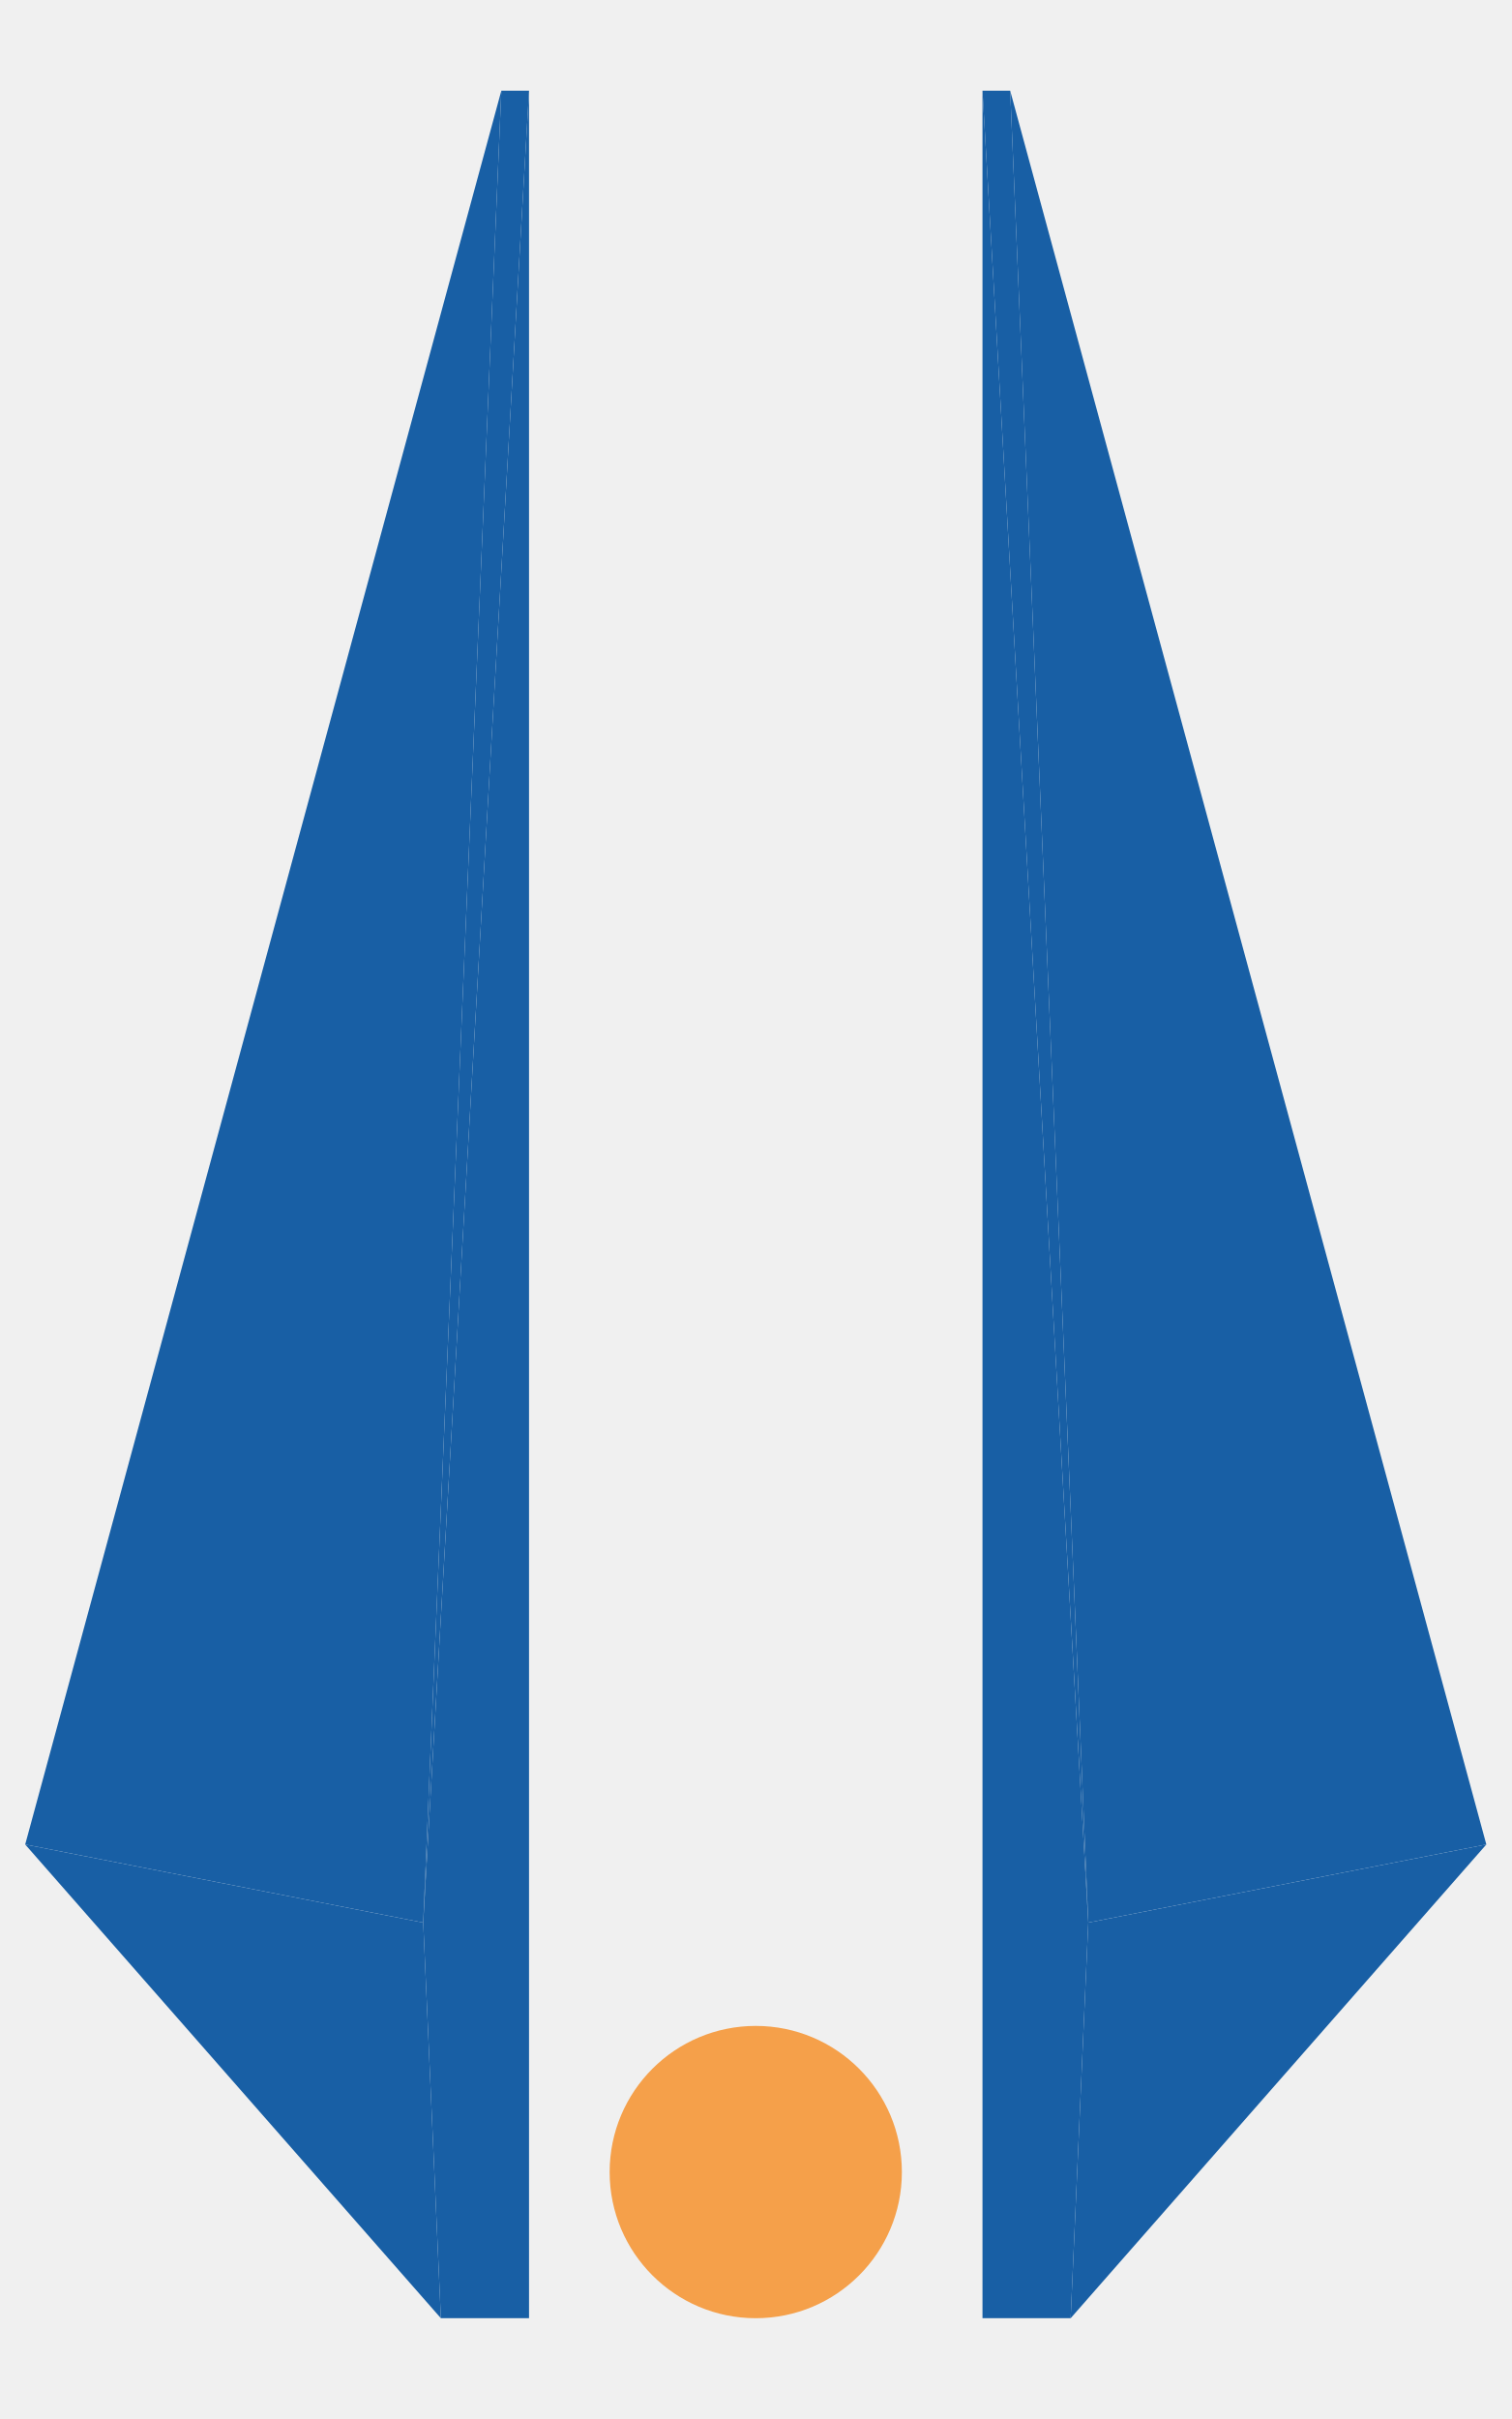
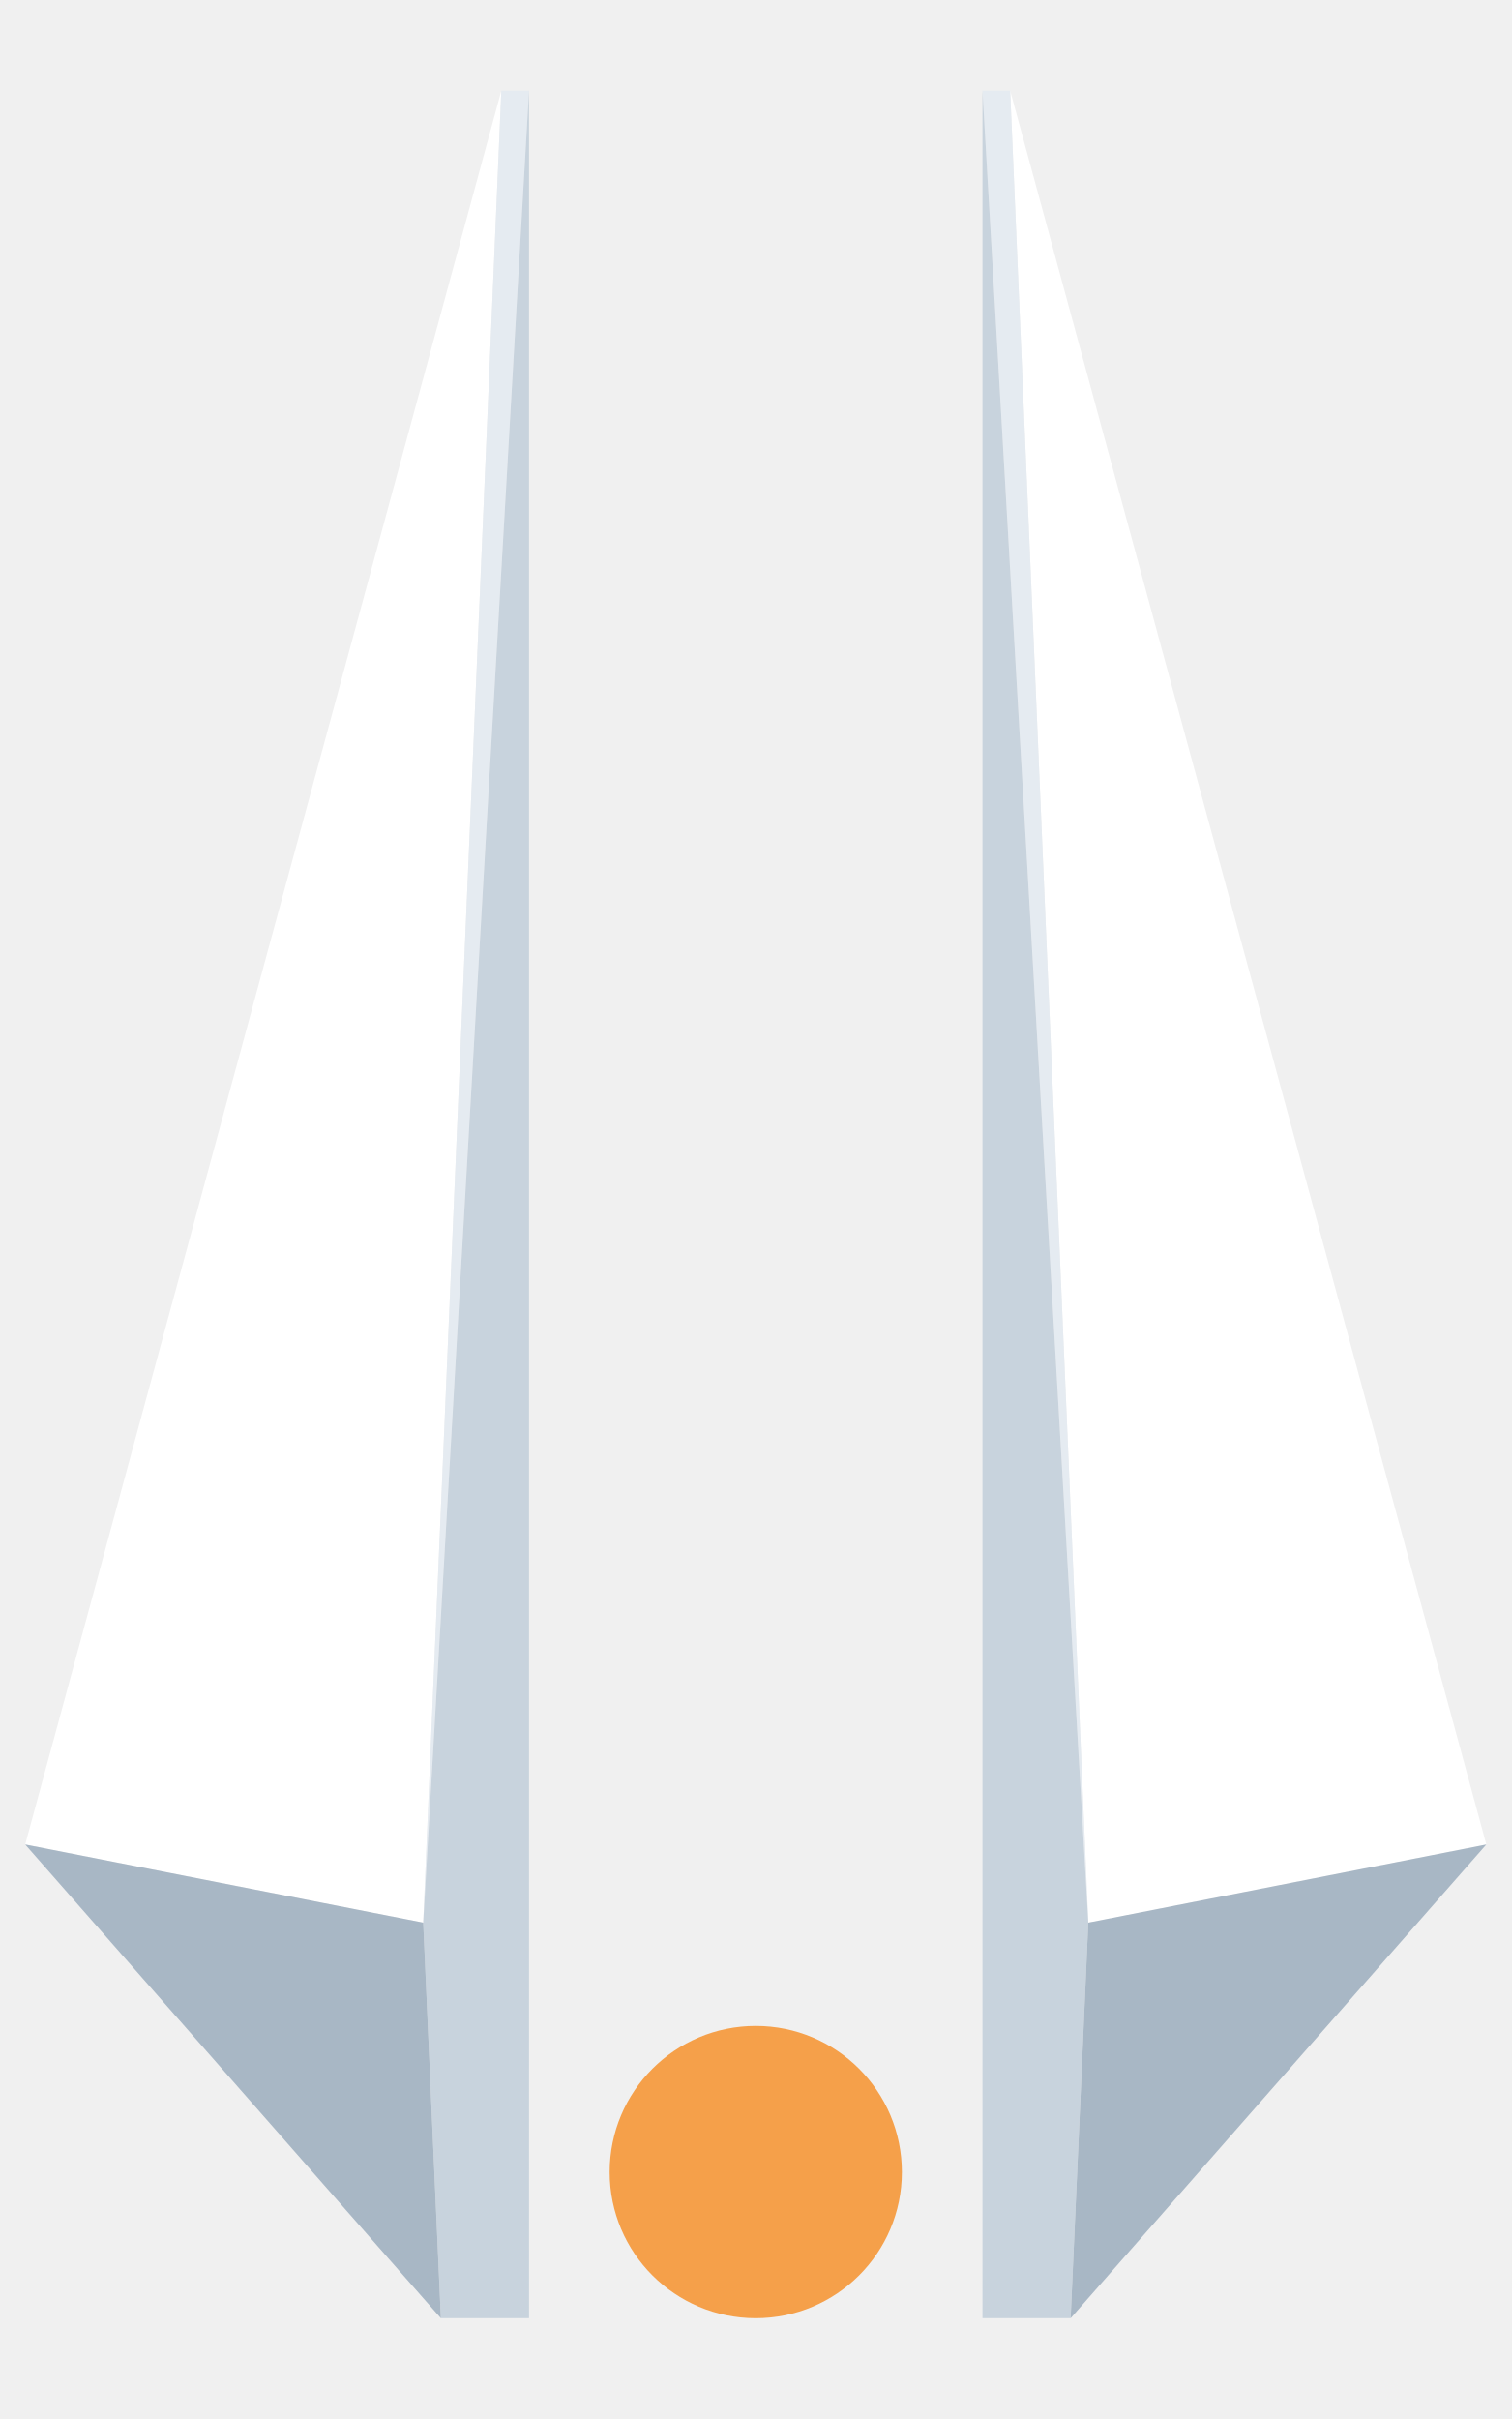
<svg xmlns="http://www.w3.org/2000/svg" viewBox="-150 -210 300 480">
-   <polygon points="-145,156 -50.5,-192 -66,171.5" fill="#185FA5" />
-   <polygon points="-50.5,-192 -45,-192 -66,171.5" fill="#185FA5" />
-   <polygon points="-45,-192 -45,250 -62.5,250 -66,171.5" fill="#185FA5" />
-   <polygon points="-145,156 -66,171.5 -62.5,250" fill="#185FA5" />
-   <polygon points="145,156 50.5,-192 66,171.5" fill="#185FA5" />
-   <polygon points="50.5,-192 45,-192 66,171.5" fill="#185FA5" />
-   <polygon points="45,-192 45,250 62.5,250 66,171.5" fill="#185FA5" />
-   <polygon points="145,156 66,171.5 62.5,250" fill="#185FA5" />
+   <polygon points="-145,156 -50.5,-192 -66,171.5" fill="#FFFFFF" />
+   <polygon points="-50.5,-192 -45,-192 -66,171.5" fill="#E5EBF1" />
+   <polygon points="-45,-192 -45,250 -62.5,250 -66,171.5" fill="#C8D3DD" />
+   <polygon points="-145,156 -66,171.5 -62.5,250" fill="#A8B7C5" />
+   <polygon points="145,156 50.5,-192 66,171.5" fill="#FFFFFF" />
+   <polygon points="50.5,-192 45,-192 66,171.5" fill="#E5EBF1" />
+   <polygon points="45,-192 45,250 62.5,250 66,171.5" fill="#C8D3DD" />
+   <polygon points="145,156 66,171.5 62.5,250" fill="#A8B7C5" />
  <circle cx="0" cy="221" r="29" fill="#F5A04A" />
</svg>
